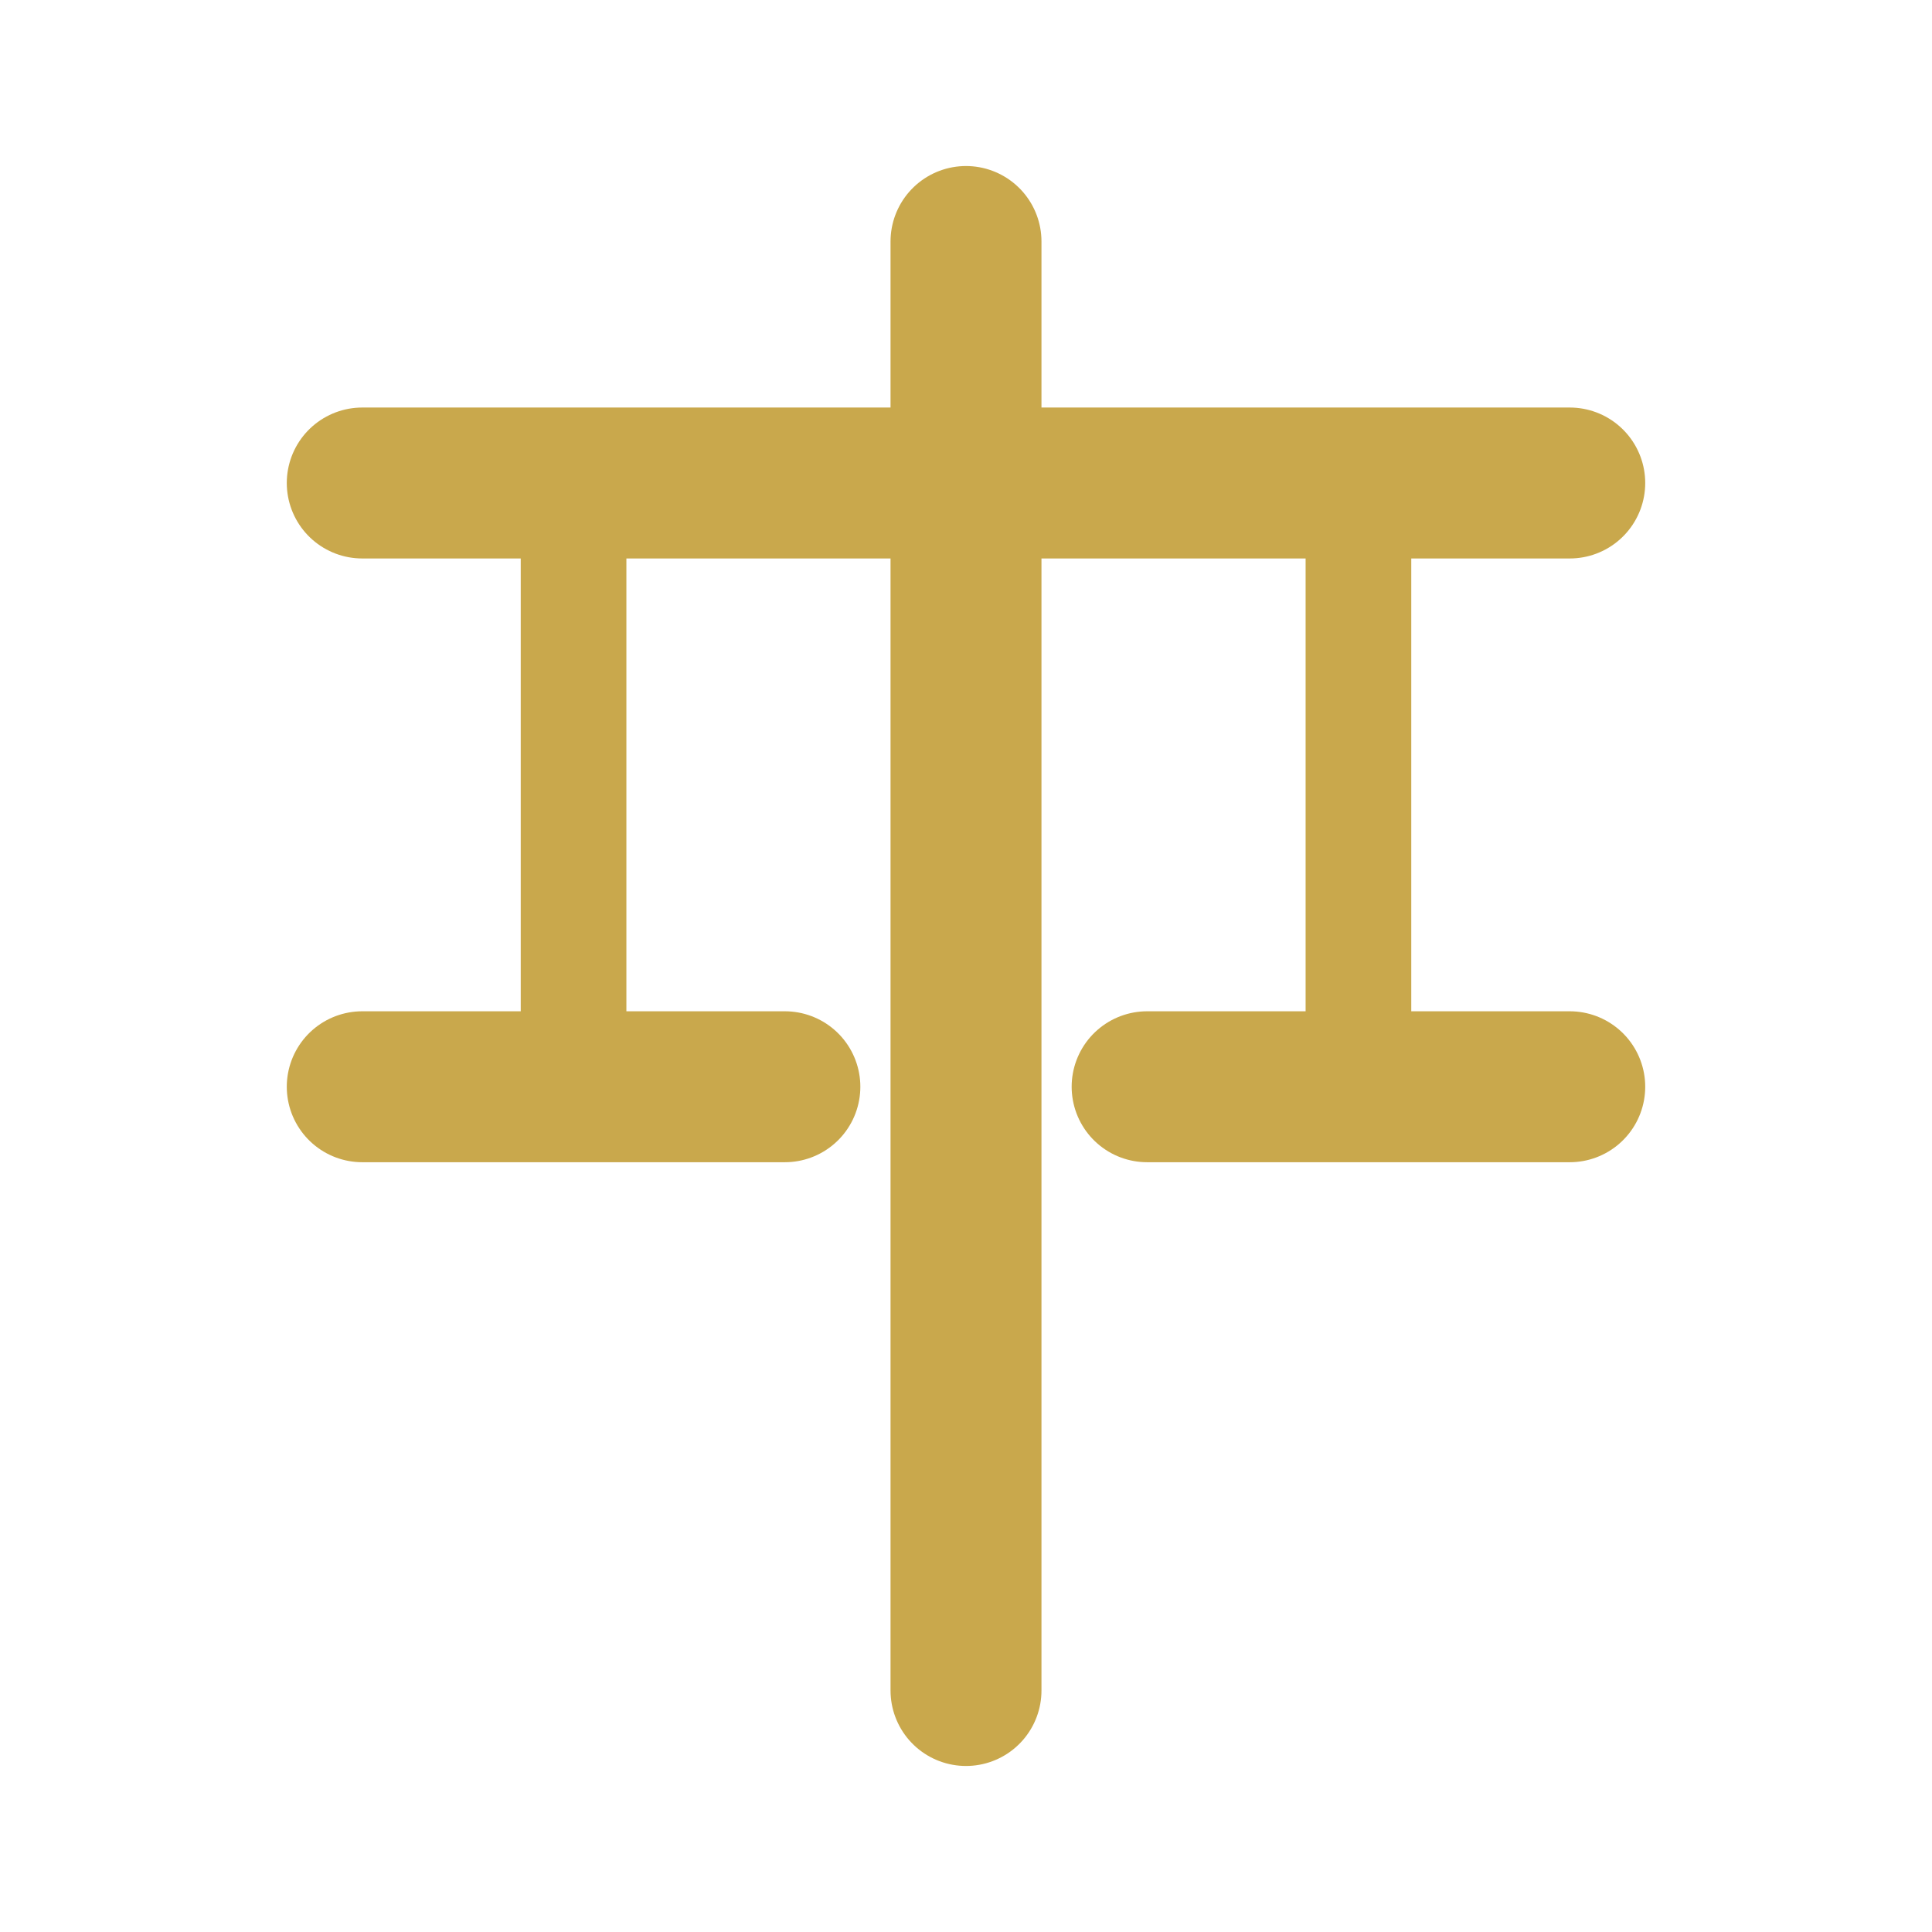
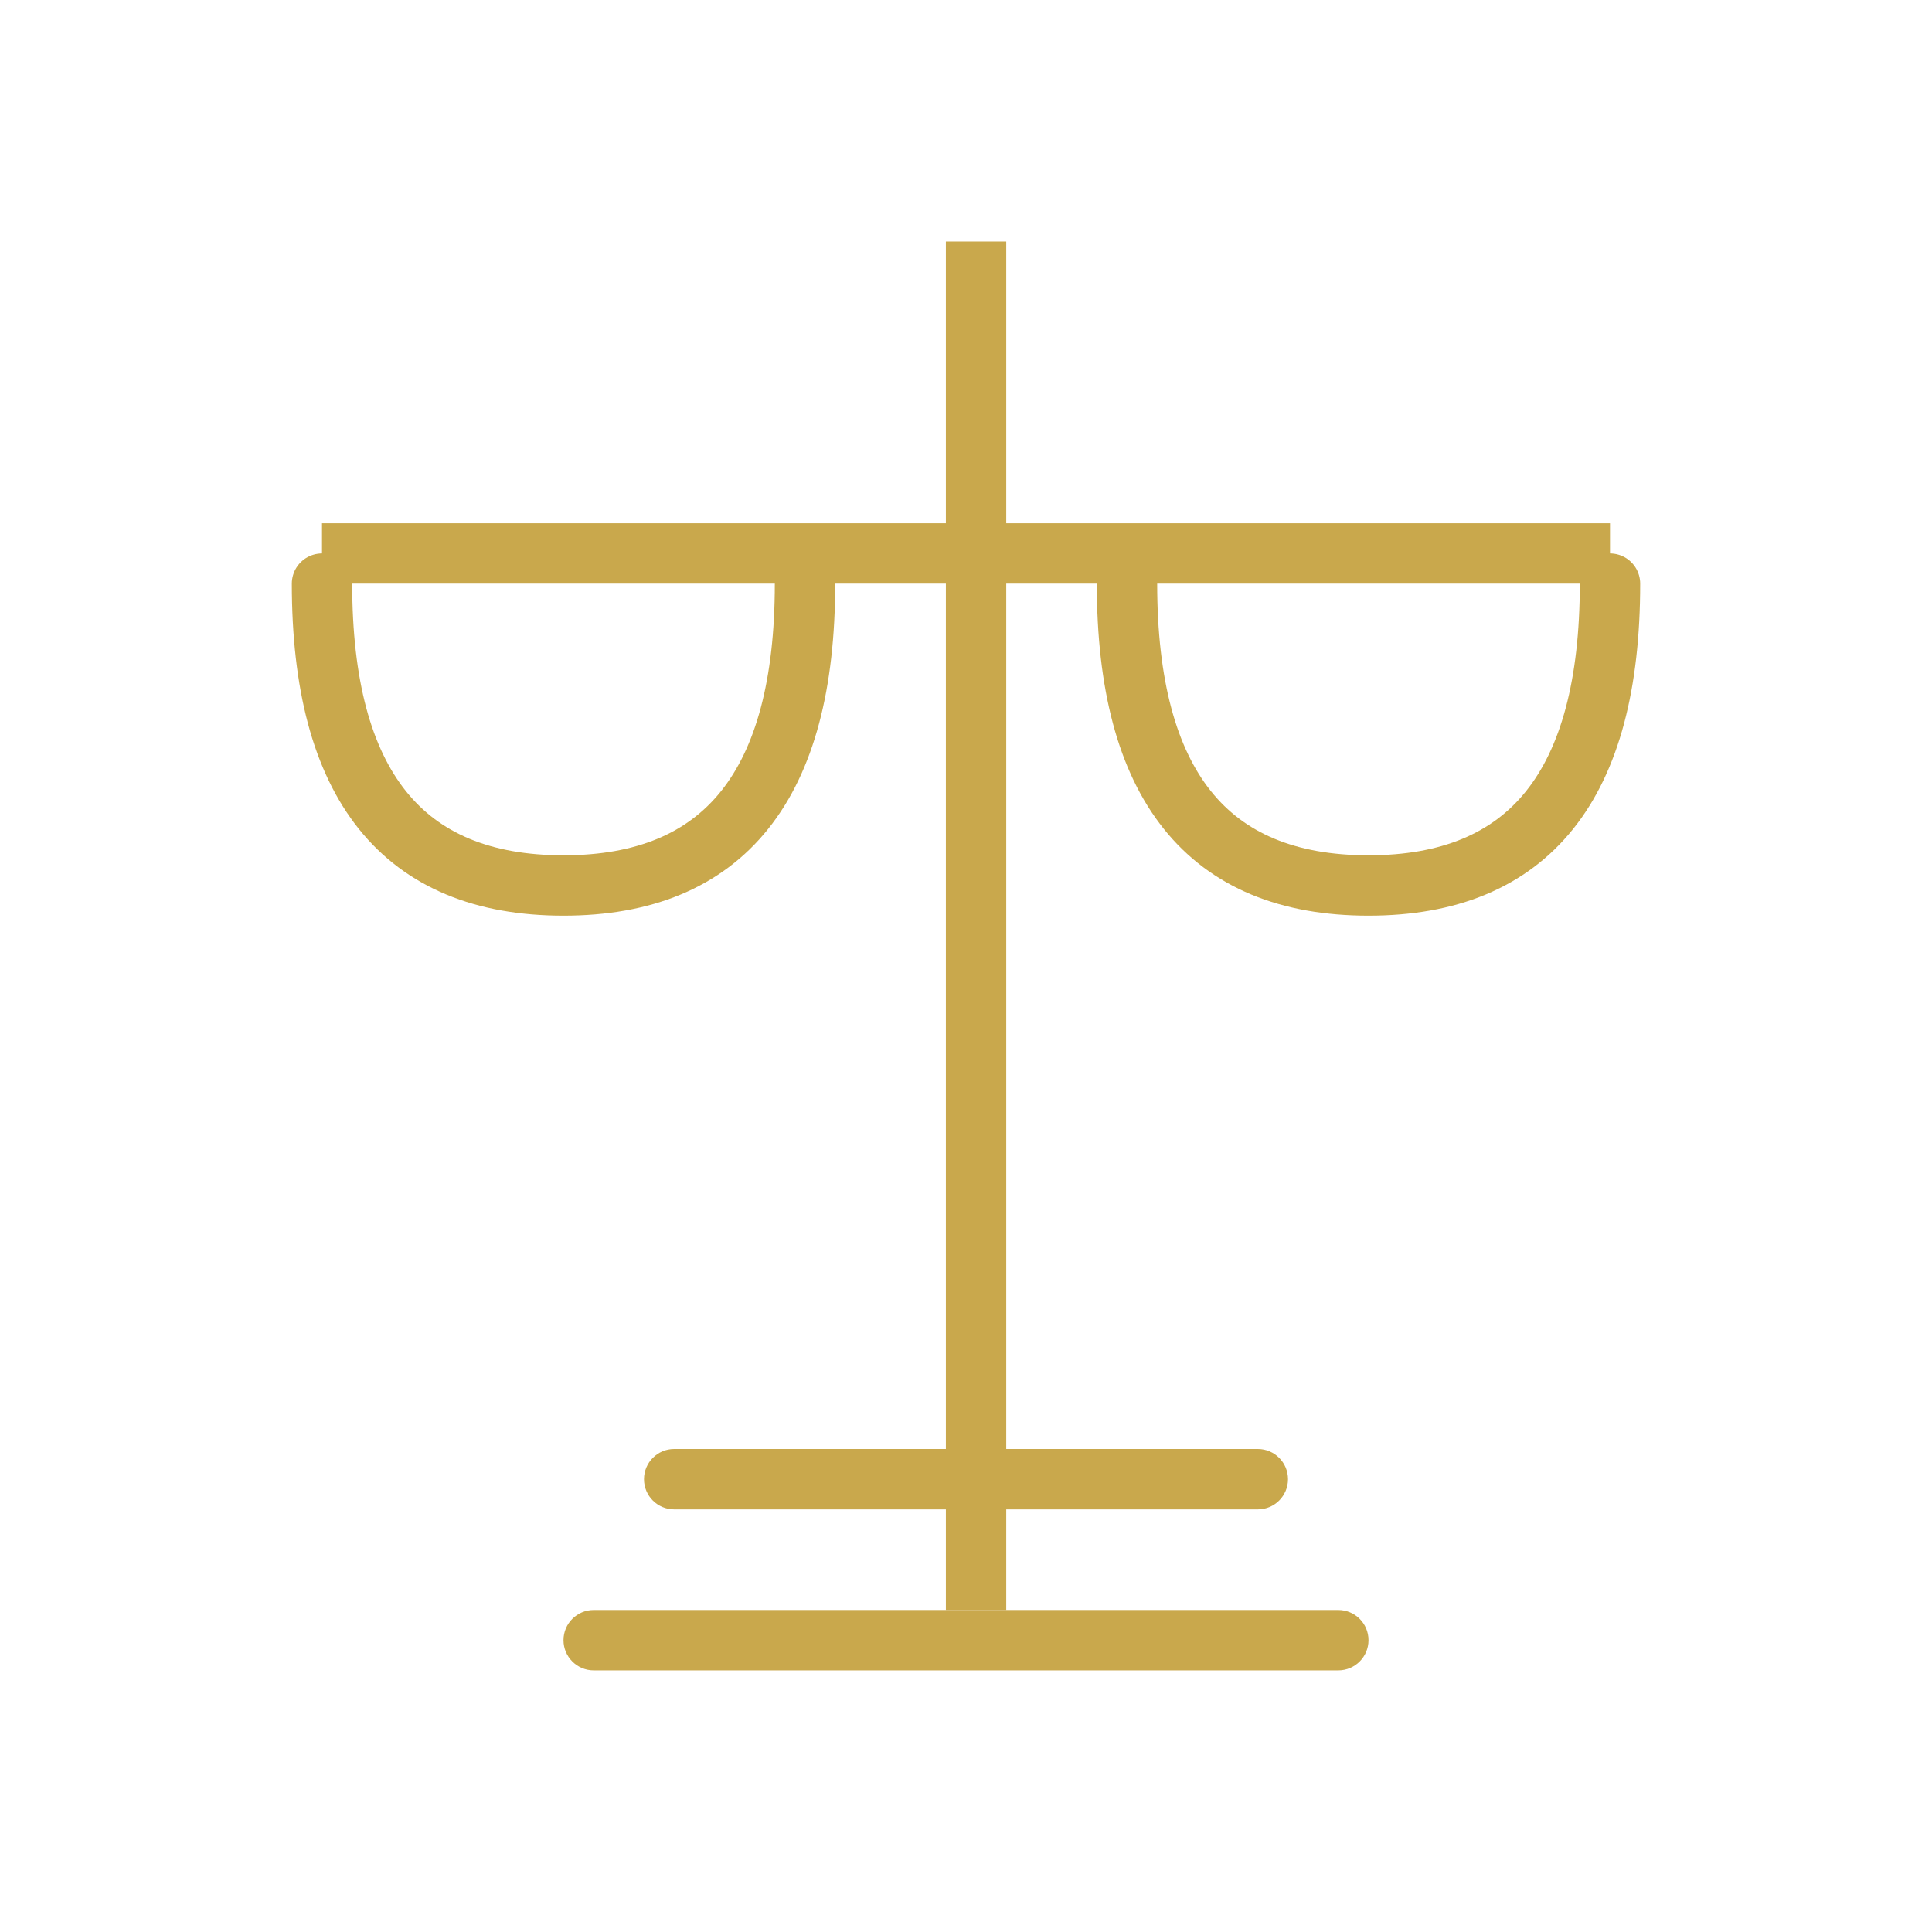
- <svg xmlns="http://www.w3.org/2000/svg" viewBox="0 0 64 64" fill="none">
-   <line x1="32" y1="8" x2="32" y2="56" stroke="#C9A84C" stroke-width="5" stroke-linecap="round" />
-   <line x1="12" y1="16" x2="52" y2="16" stroke="#C9A84C" stroke-width="5" stroke-linecap="round" />
-   <line x1="19" y1="16" x2="19" y2="36" stroke="#C9A84C" stroke-width="3.5" stroke-linecap="round" />
-   <line x1="45" y1="16" x2="45" y2="36" stroke="#C9A84C" stroke-width="3.5" stroke-linecap="round" />
-   <line x1="12" y1="36" x2="26" y2="36" stroke="#C9A84C" stroke-width="5" stroke-linecap="round" />
-   <line x1="38" y1="36" x2="52" y2="36" stroke="#C9A84C" stroke-width="5" stroke-linecap="round" />
+ <svg xmlns="http://www.w3.org/2000/svg" width="48" height="48" viewBox="0 0 48 48" fill="none">
+   <rect x="23.5" y="6" width="1.5" height="30" fill="#C9A84C" />
+   <rect x="8" y="13" width="32" height="1.5" fill="#C9A84C" />
+   <path d="M8 14.5 Q8 22 14 22 Q20 22 20 14.5" stroke="#C9A84C" stroke-width="1.5" fill="none" stroke-linecap="round" />
+   <path d="M28 14.5 Q28 22 34 22 Q40 22 40 14.5" stroke="#C9A84C" stroke-width="1.5" fill="none" stroke-linecap="round" />
+   <rect x="16" y="36" width="16" height="1.5" rx="0.75" fill="#C9A84C" />
+   <rect x="23.5" y="36" width="1.5" height="4" fill="#C9A84C" />
+   <rect x="14" y="40" width="20" height="1.5" rx="0.75" fill="#C9A84C" />
</svg>
